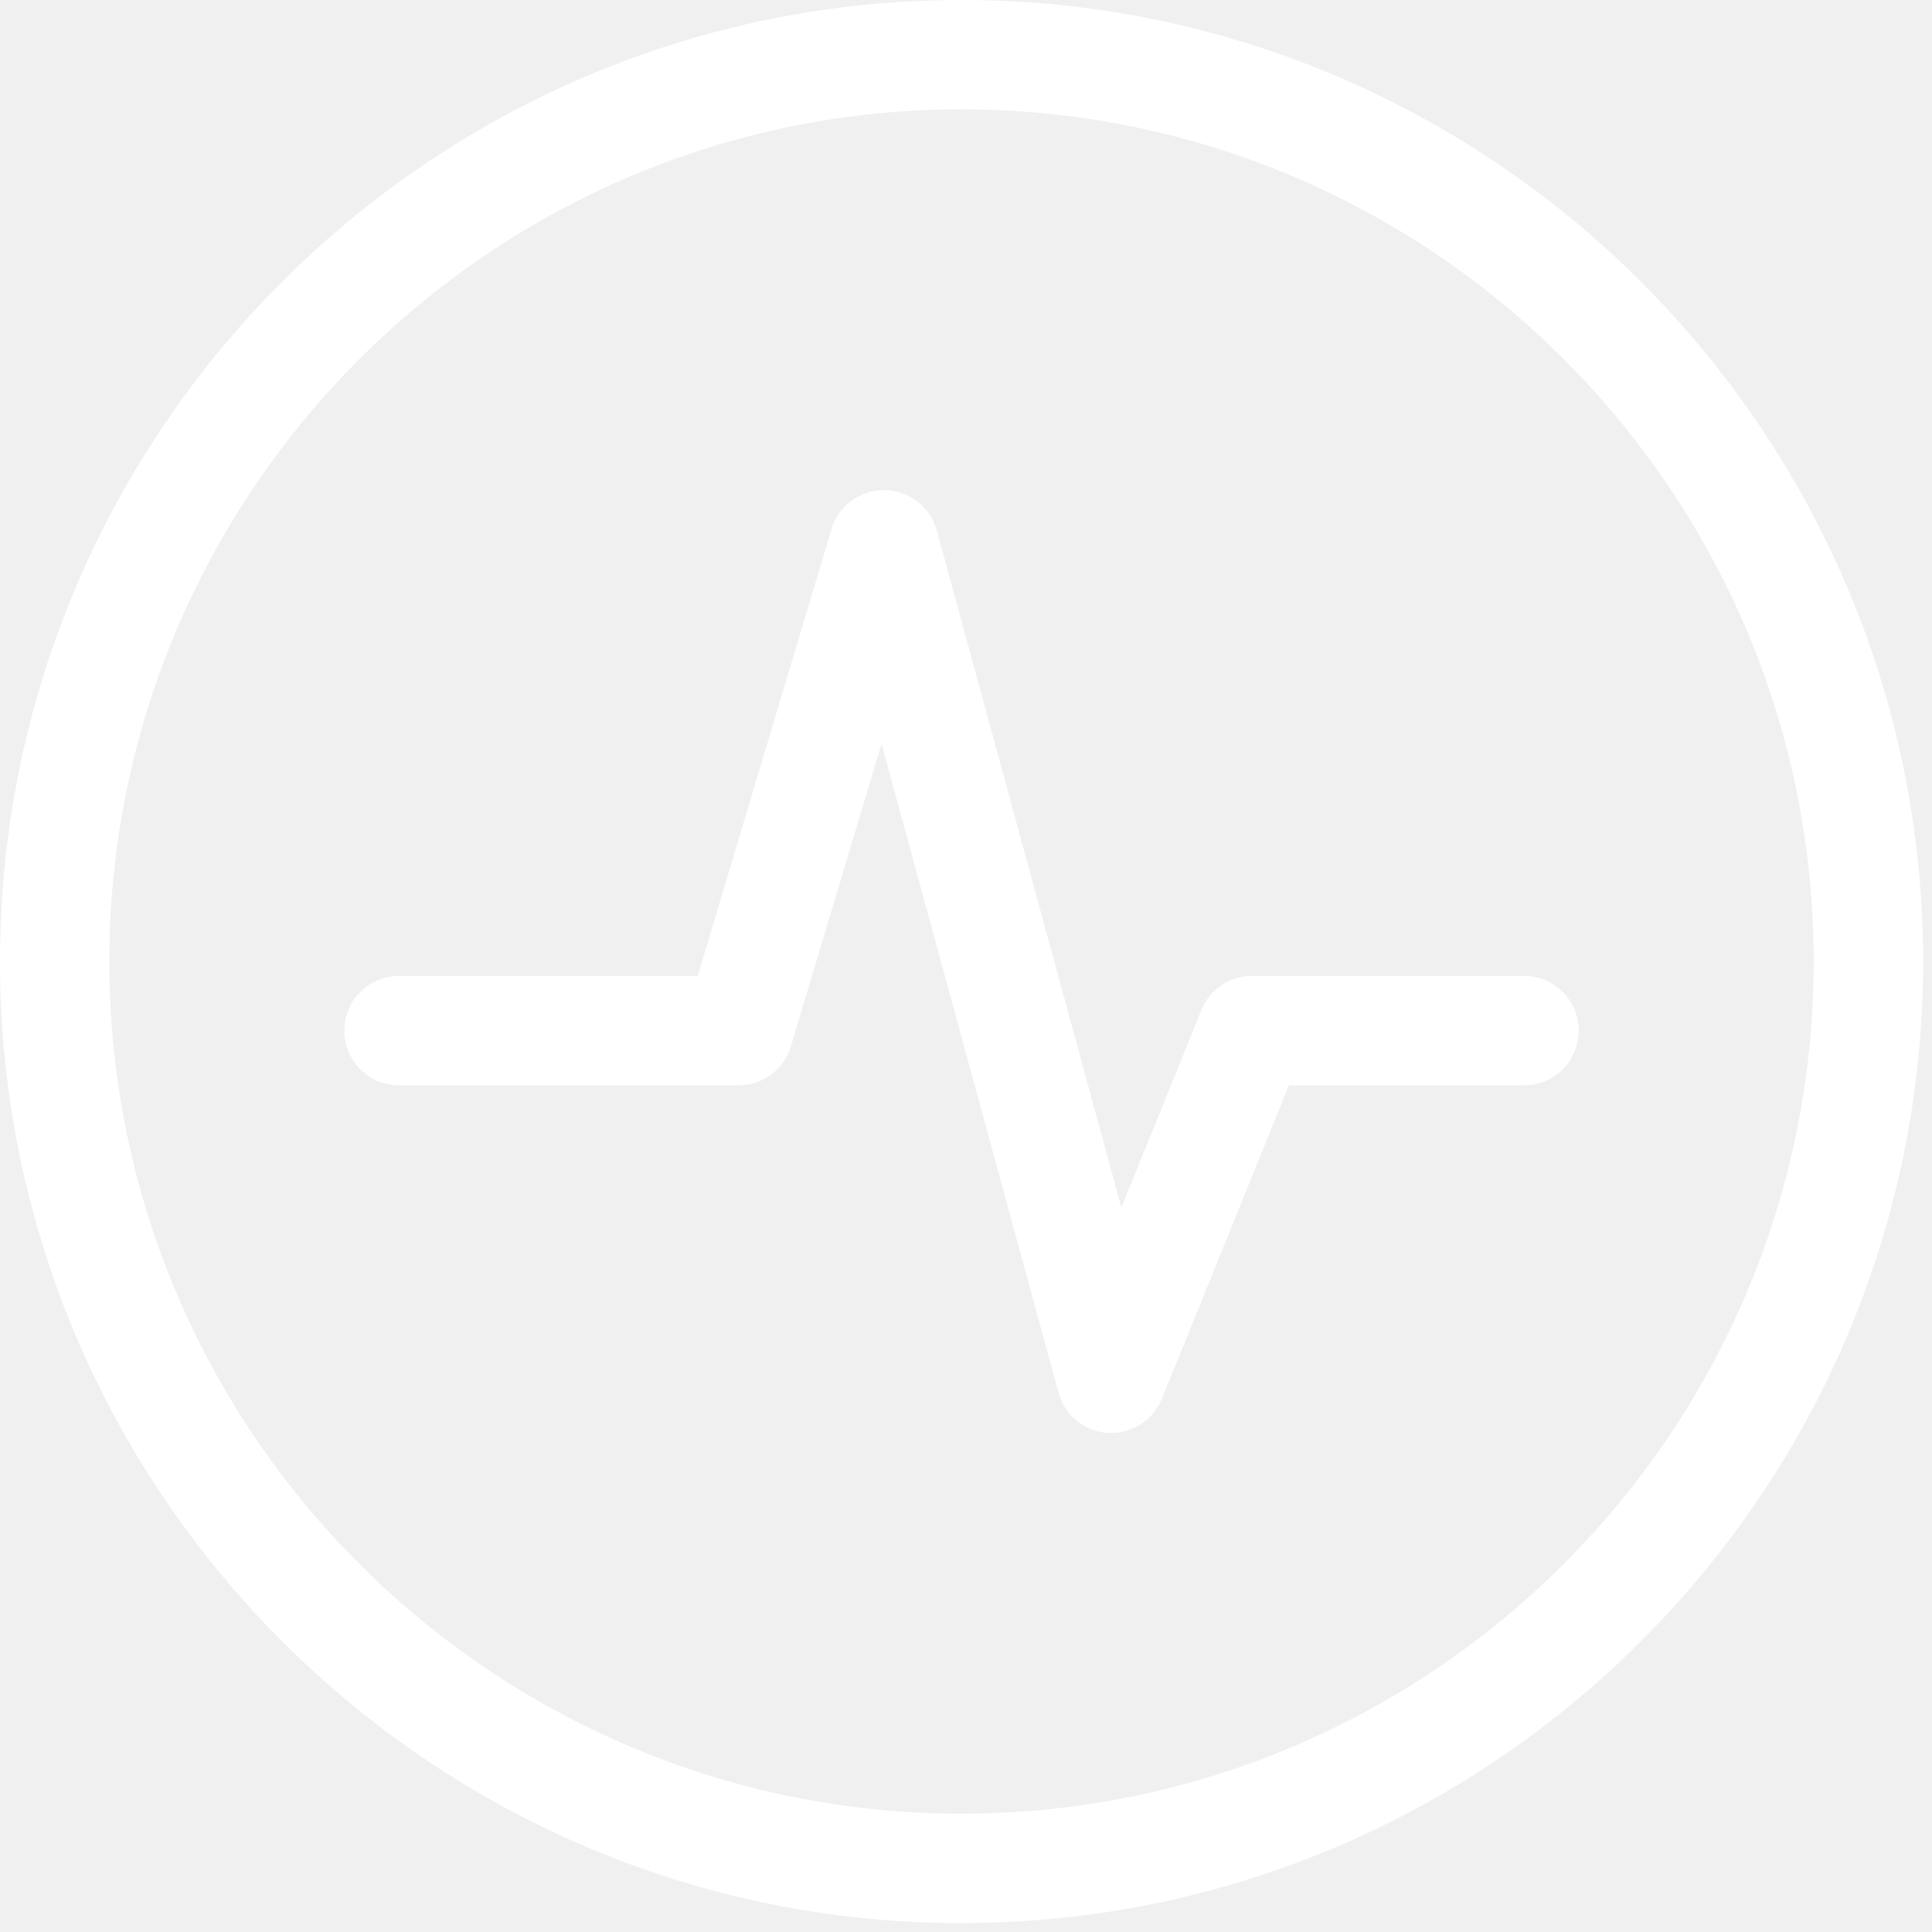
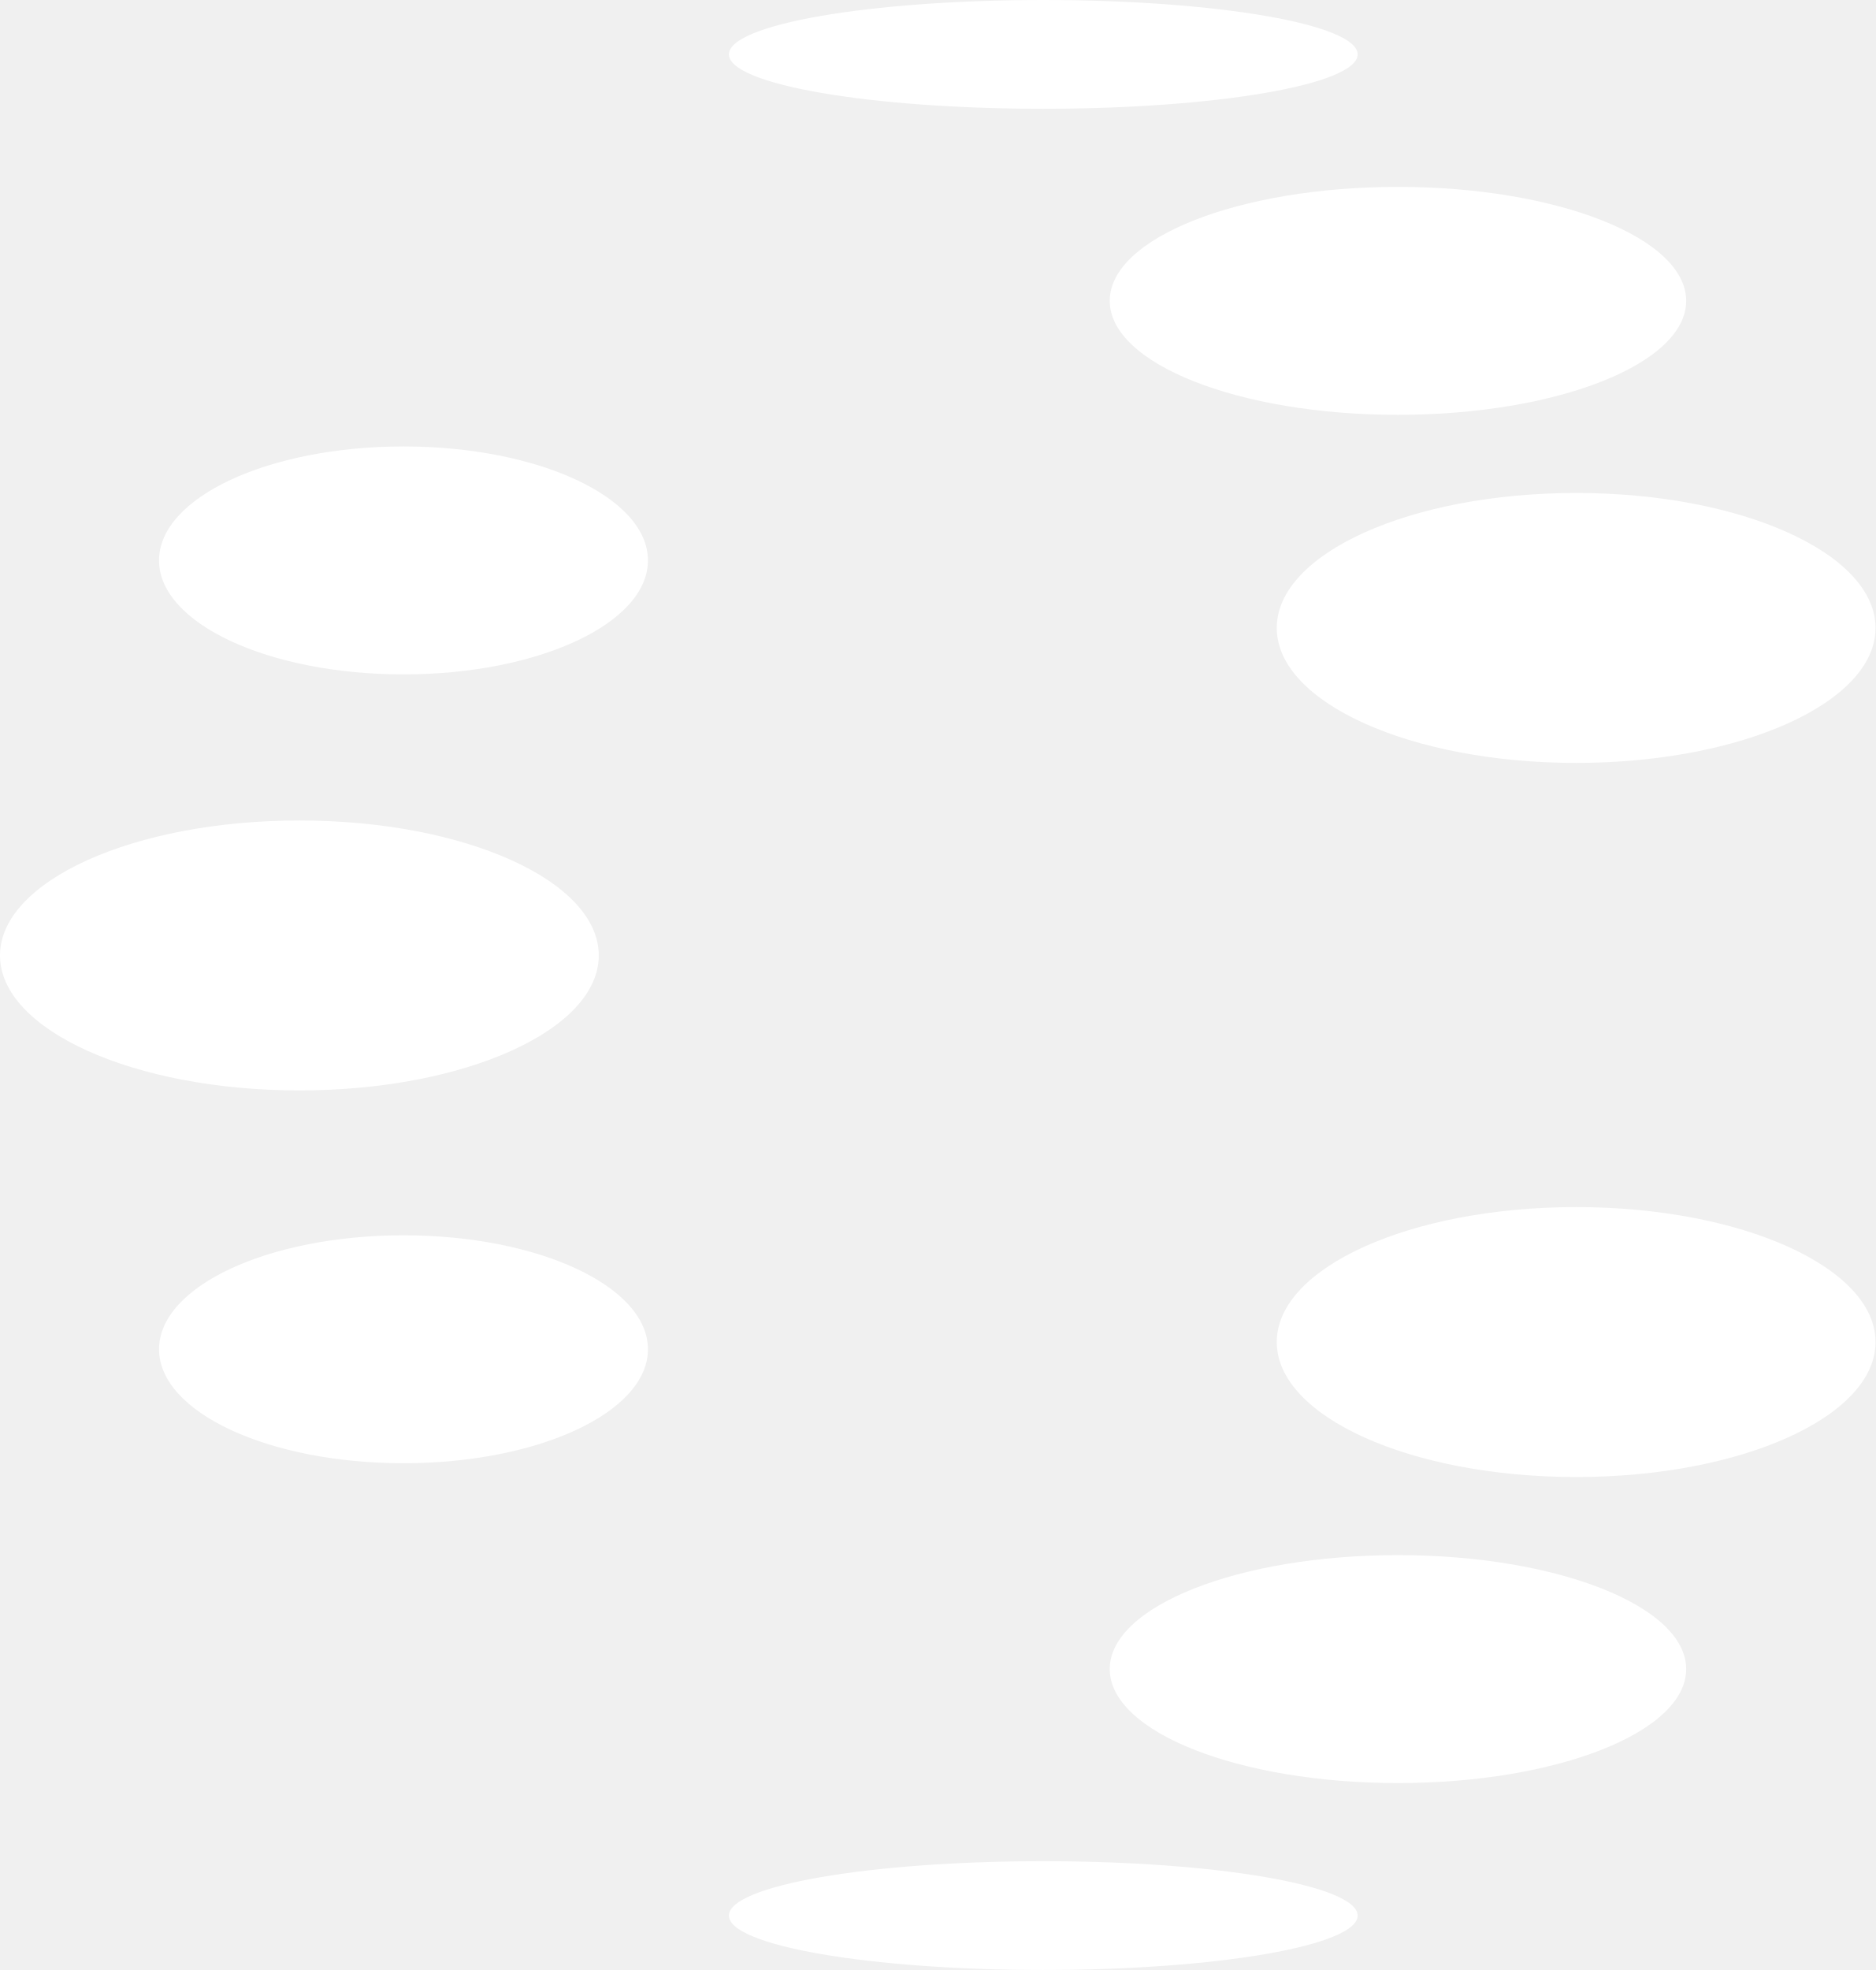
- <svg xmlns="http://www.w3.org/2000/svg" width="185" height="185" viewBox="0 0 185 185" fill="none">
-   <path d="M106.41 137.21C106.31 137.21 106.2 137.21 106.1 137.21C103.86 137.08 101.95 135.53 101.36 133.36L84.41 71.22L75.73 100.2C75.07 102.42 73.03 103.93 70.71 103.93H38.21C35.32 103.93 32.97 101.59 32.97 98.69C32.97 95.79 35.31 93.45 38.21 93.45H66.81L79.62 50.66C80.29 48.44 82.32 46.93 84.64 46.93C84.66 46.93 84.68 46.93 84.71 46.93C87.05 46.96 89.08 48.53 89.7 50.79L107.38 115.63L115.04 96.72C115.84 94.74 117.76 93.45 119.89 93.45H145.93C148.82 93.45 151.17 95.79 151.17 98.69C151.17 101.59 148.83 103.93 145.93 103.93H123.42L111.26 133.94C110.45 135.92 108.53 137.21 106.41 137.21Z" fill="white" />
-   <path d="M92.07 184.15C41.3 184.15 0 142.84 0 92.07C0 41.3 41.3 0 92.07 0C142.84 0 184.15 41.3 184.15 92.07C184.15 142.84 142.84 184.14 92.07 184.14V184.15ZM92.07 10.47C47.08 10.47 10.47 47.08 10.47 92.07C10.47 137.06 47.07 173.67 92.07 173.67C137.07 173.67 173.67 137.07 173.67 92.07C173.67 47.07 137.07 10.47 92.07 10.47Z" fill="white" />
+ <svg xmlns="http://www.w3.org/2000/svg" id="Layer_1" data-name="Layer 1" viewBox="0 0 844.97 887.42">
+   <defs>
+     <style>
+       .cls-1 {
+         fill: #fff;
+       }
+     </style>
+   </defs>
+   <ellipse class="cls-1" cx="710.09" cy="282.87" rx="134.88" ry="60.8" />
+   <ellipse class="cls-1" cx="629.81" cy="135.53" rx="129.85" ry="51.34" />
+   <ellipse class="cls-1" cx="470.02" cy="24.5" rx="141.63" ry="24.5" />
+   <g>
+     <ellipse class="cls-1" cx="710.09" cy="604.55" rx="134.88" ry="60.8" />
+     <ellipse class="cls-1" cx="629.81" cy="751.87" rx="129.85" ry="51.34" />
+     <ellipse class="cls-1" cx="470.02" cy="862.91" rx="141.63" ry="24.5" />
+   </g>
+   <g>
+     <ellipse class="cls-1" cx="134.88" cy="430.4" rx="134.88" ry="60.8" />
+     <ellipse class="cls-1" cx="181.78" cy="607.8" rx="110.13" ry="51.34" />
+     <ellipse class="cls-1" cx="181.78" cy="252.45" rx="110.13" ry="51.34" />
+   </g>
</svg>
